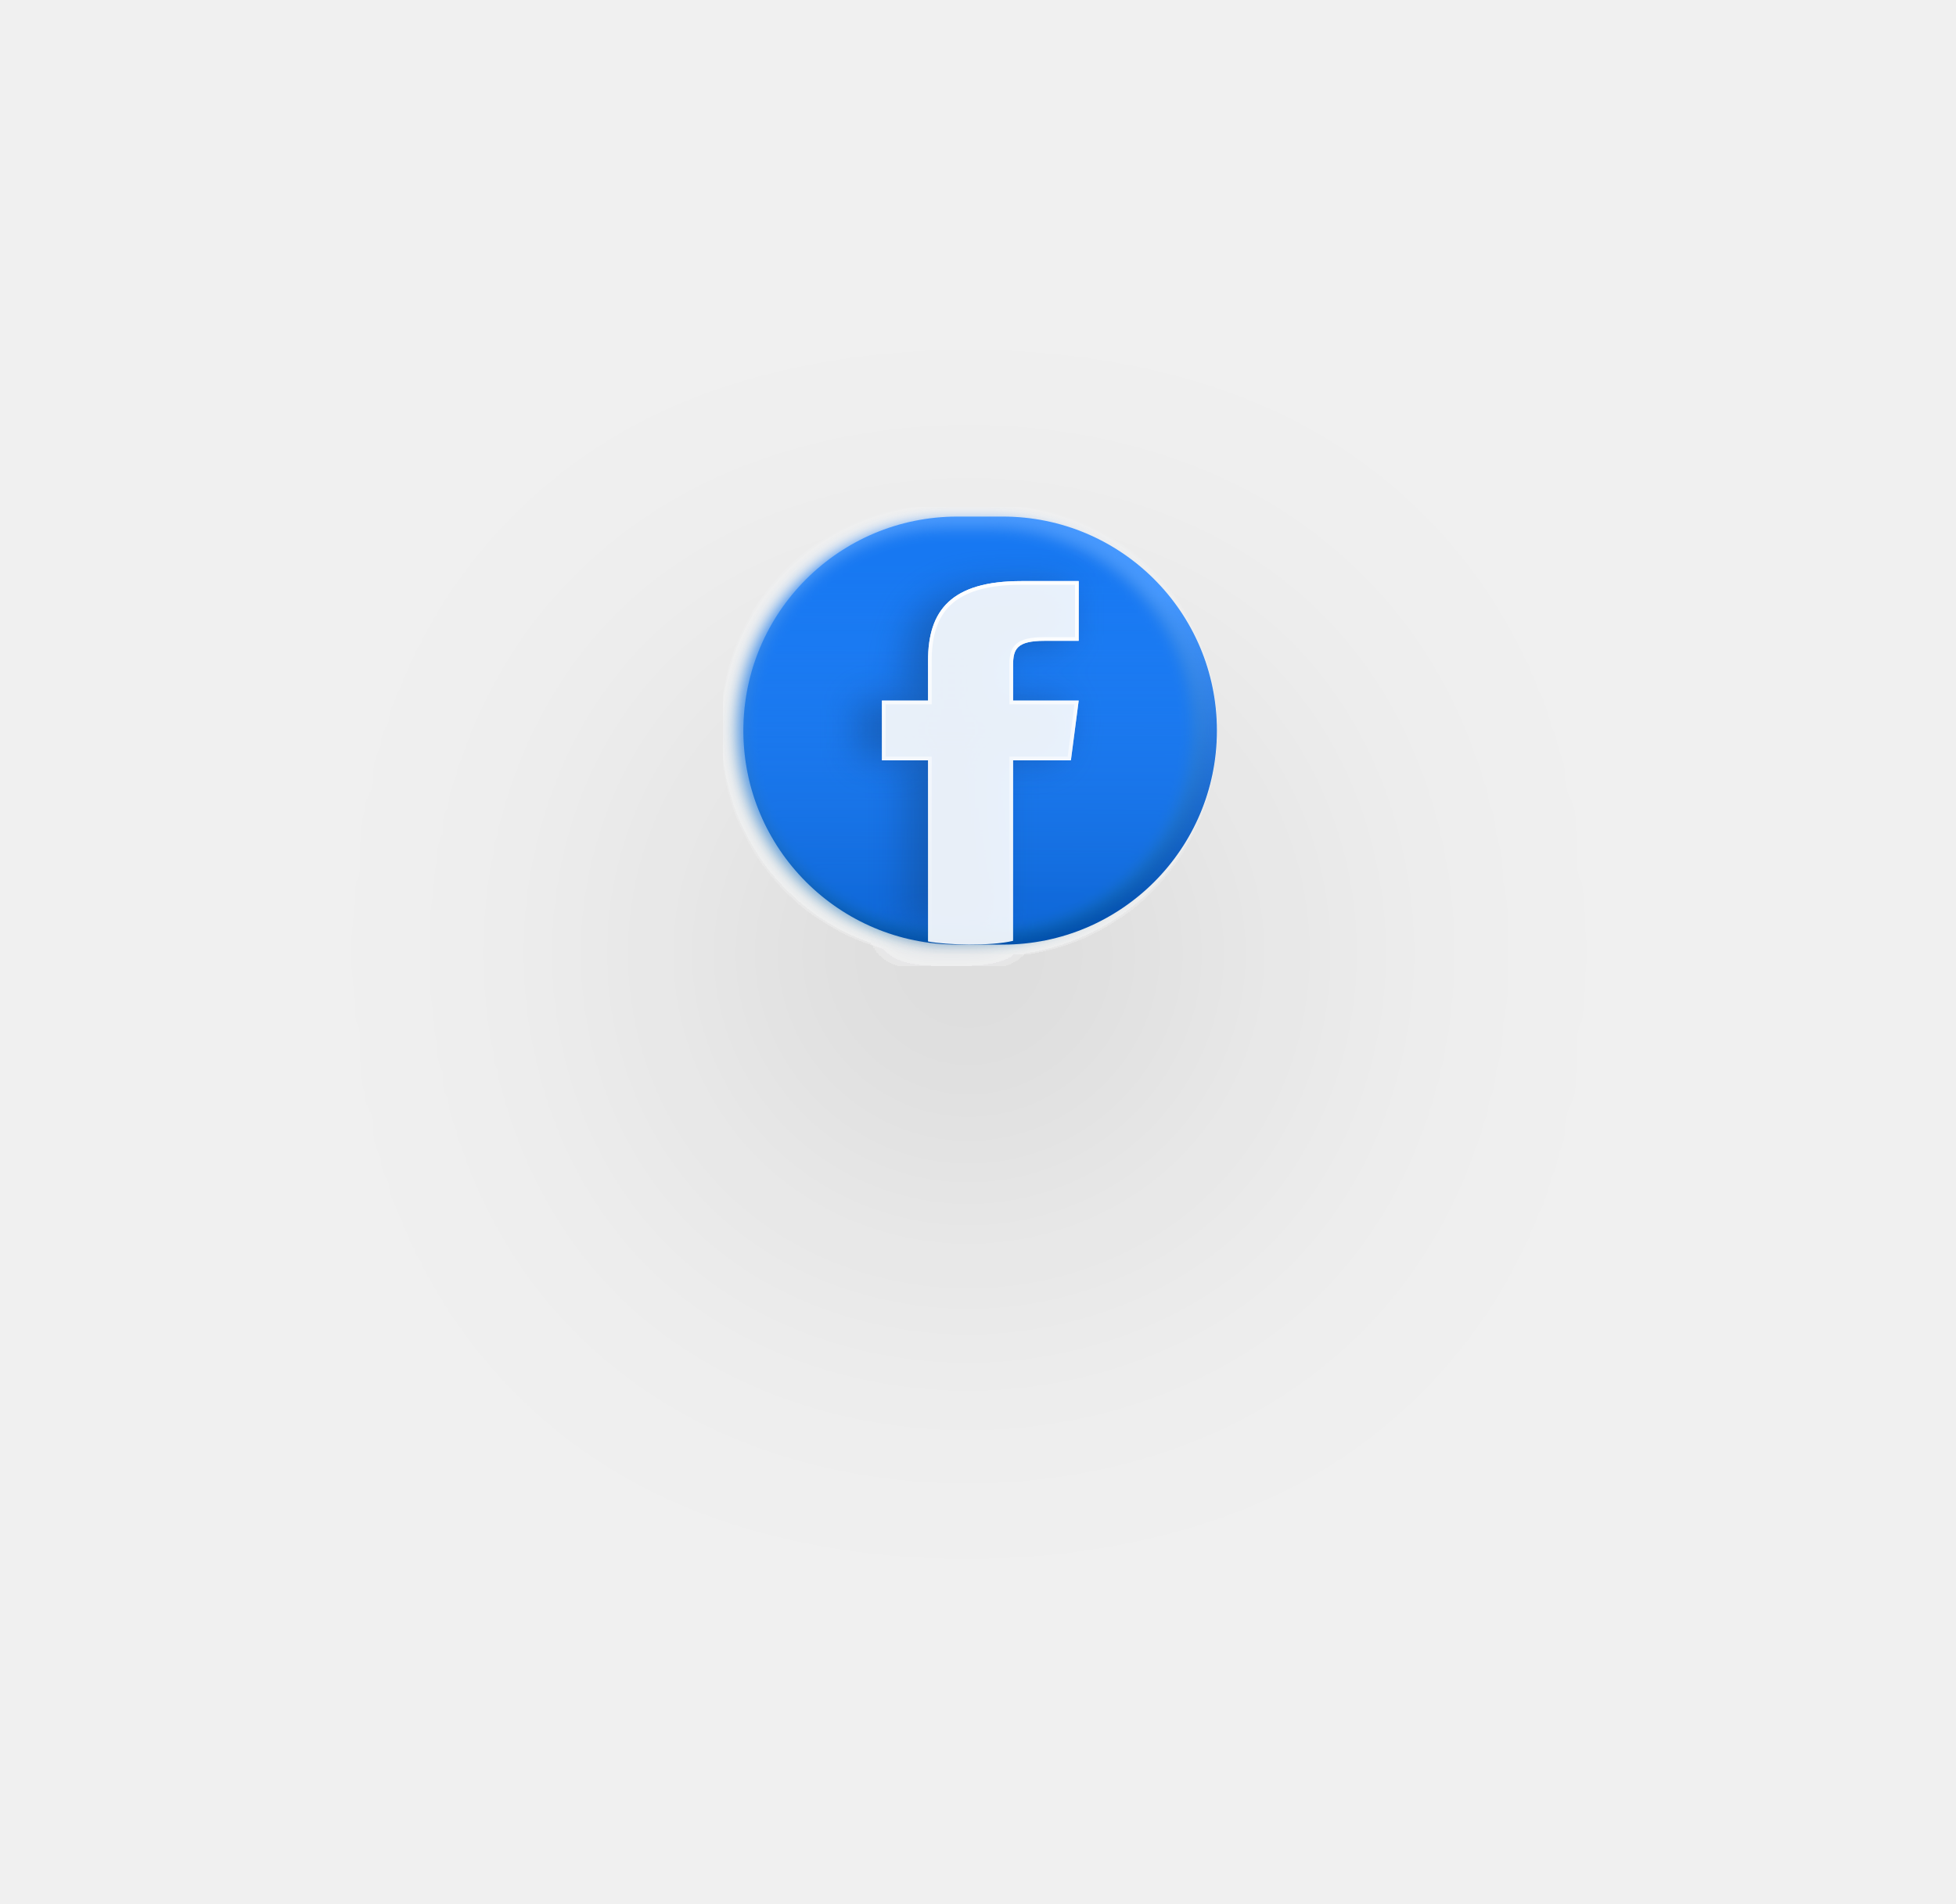
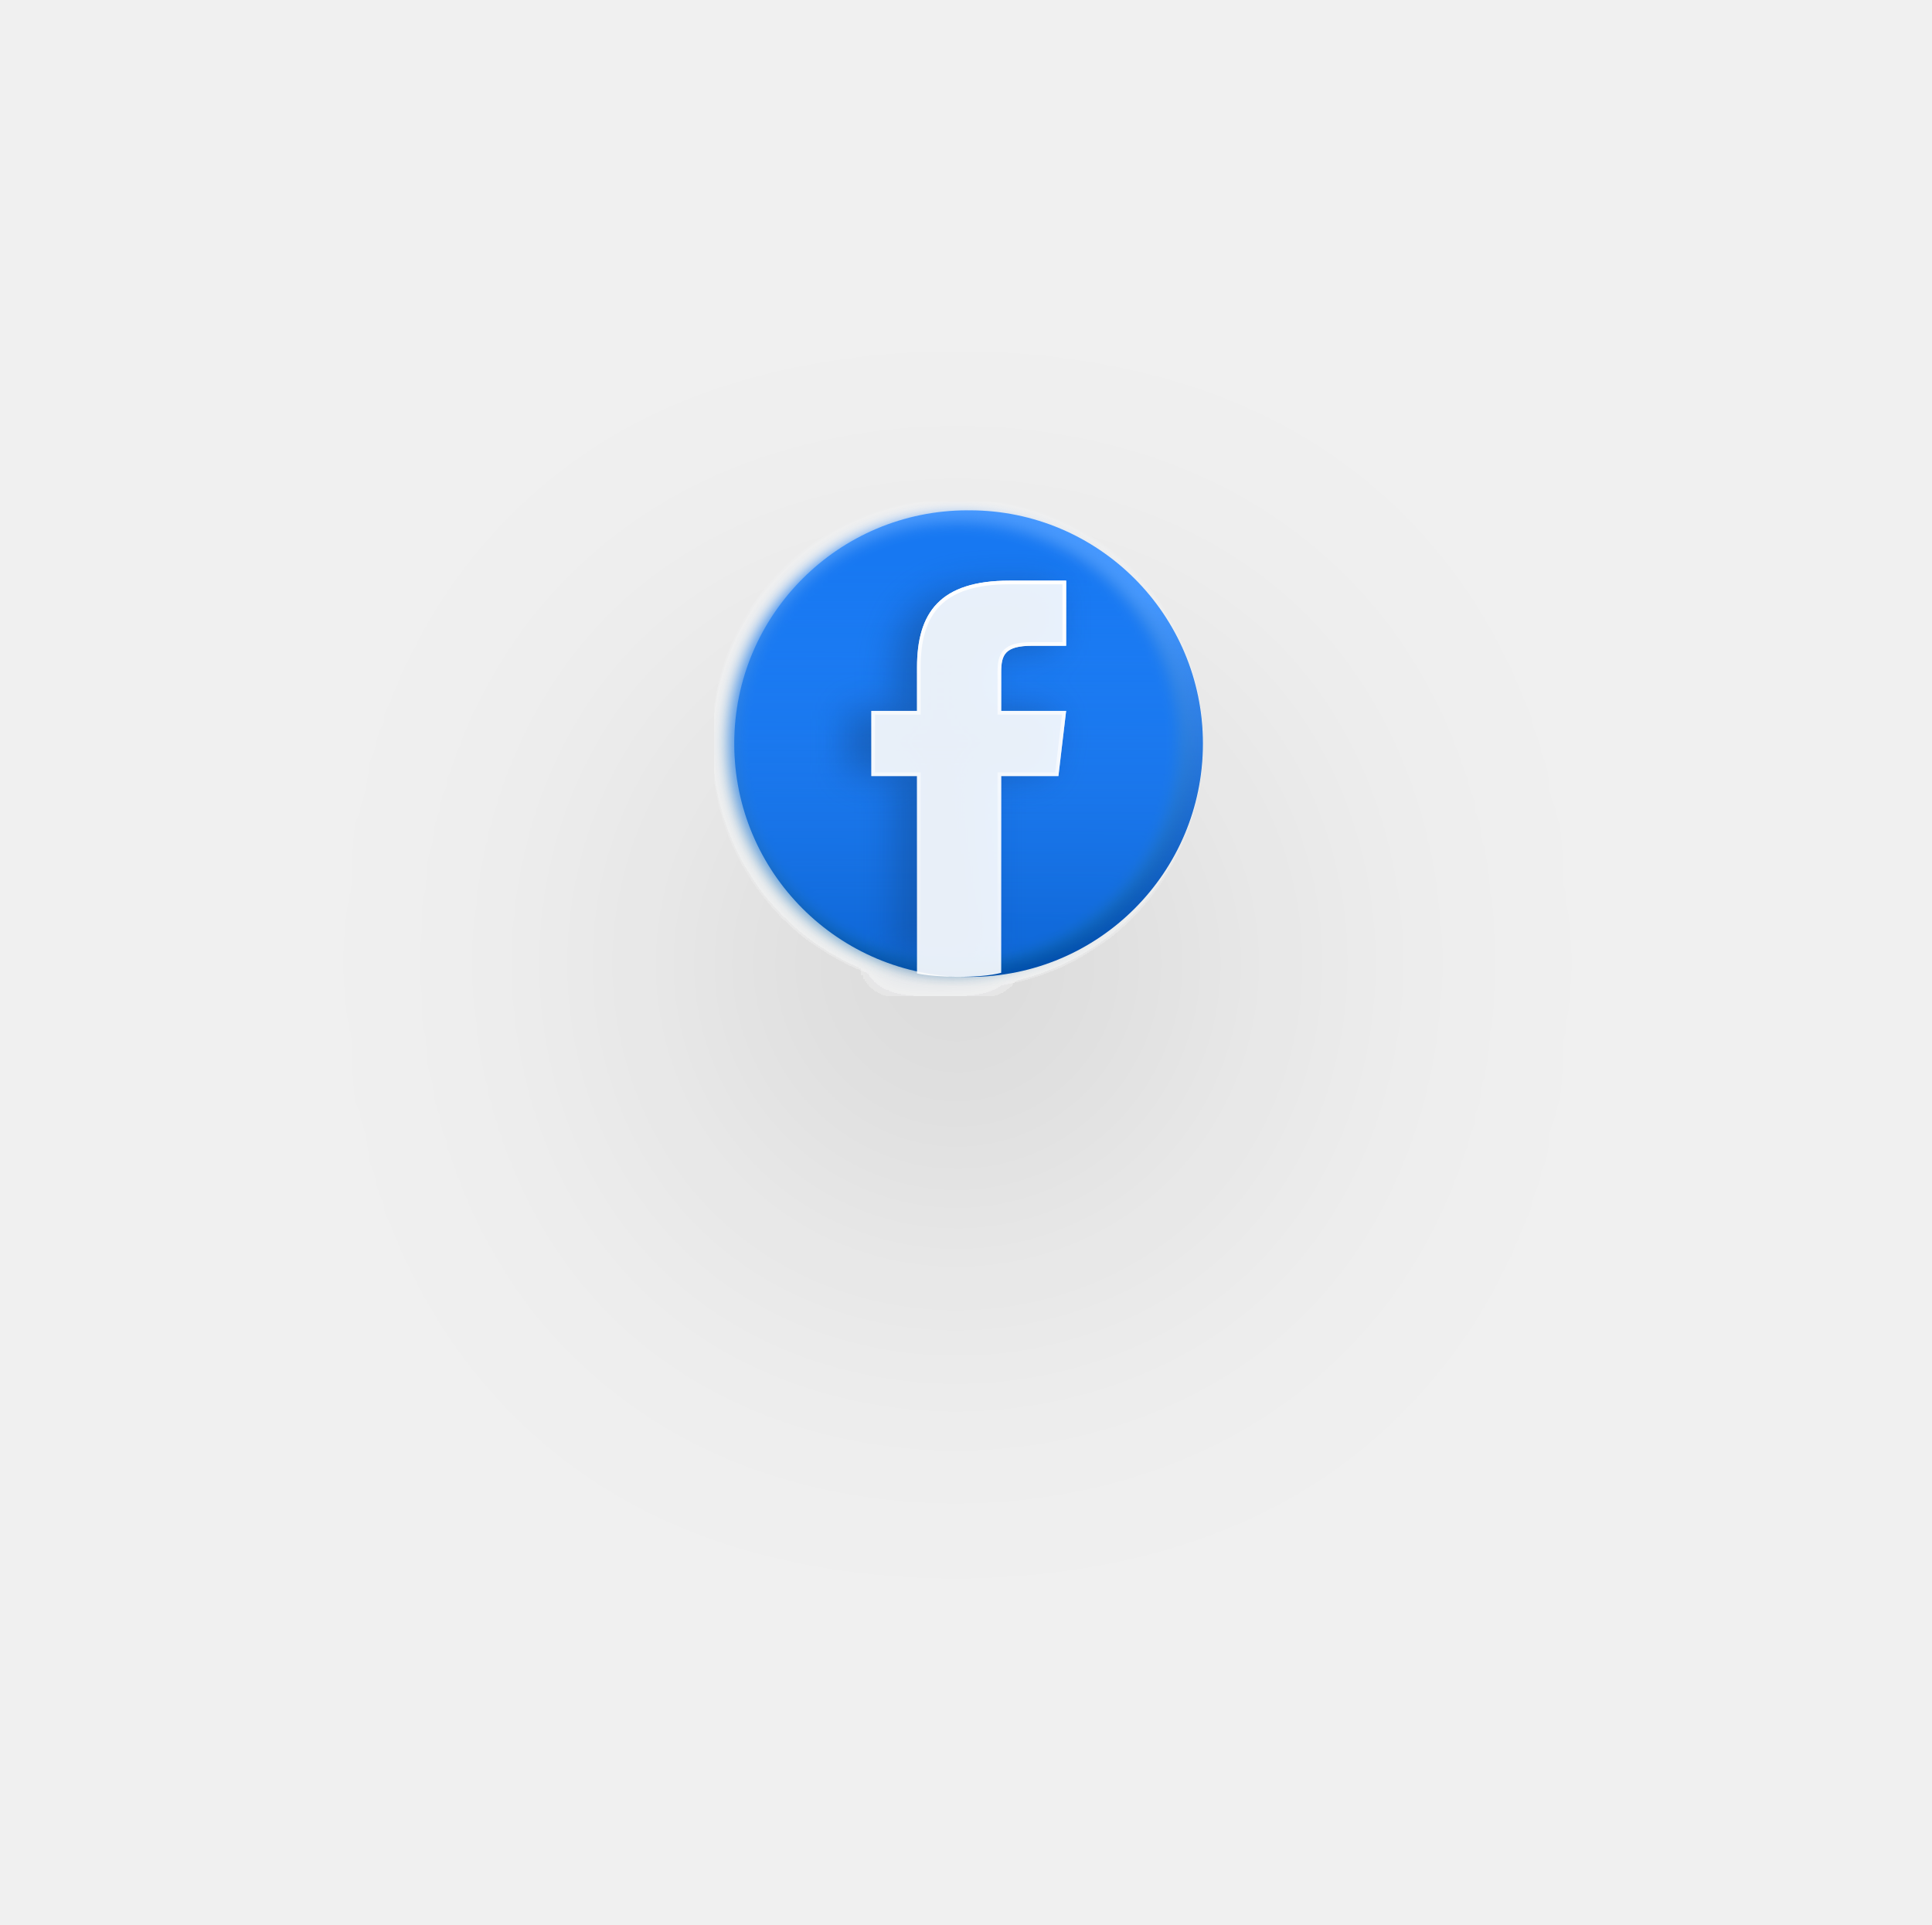
- <svg xmlns="http://www.w3.org/2000/svg" width="265" height="258" viewBox="0 0 265 258" fill="none">
-   <g filter="url(#filter0_d_821_10785)">
-     <rect x="100.712" y="70" width="64.157" height="58" rx="29" fill="url(#paint0_linear_821_10785)" />
-     <g filter="url(#filter1_f_821_10785)">
-       <rect x="100" y="70.753" width="62.491" height="56.493" rx="28.247" fill="url(#paint1_linear_821_10785)" />
-       <rect x="100.25" y="71.003" width="61.991" height="55.993" rx="27.997" stroke="url(#paint2_linear_821_10785)" stroke-width="0.5" />
+ <svg xmlns="http://www.w3.org/2000/svg" width="265" height="264" viewBox="0 0 265 264" fill="none">
+   <g filter="url(#filter0_d_853_9216)">
+     <rect x="100.713" y="70" width="64.287" height="64" rx="32" fill="url(#paint0_linear_853_9216)" />
+     <g filter="url(#filter1_f_853_9216)">
+       <rect x="100" y="70.831" width="62.617" height="62.338" rx="31.169" fill="url(#paint1_linear_853_9216)" />
+       <rect x="100.25" y="71.081" width="62.117" height="61.838" rx="30.919" stroke="url(#paint2_linear_853_9216)" stroke-width="0.5" />
    </g>
-     <g filter="url(#filter2_f_821_10785)">
-       <path d="M135.033 94.935V90.339C135.033 88.264 135.593 87.214 139.533 87.214H144.476V79.494H136.228C126.121 79.494 122.786 83.282 122.786 89.784V94.935H116.146V102.656H122.786V125.818H135.033V102.656H143.354L144.476 94.935H135.033Z" fill="#13488C" fill-opacity="0.5" />
+     <g filter="url(#filter2_f_853_9216)">
+       <path d="M135.103 97.514V92.443C135.103 90.153 135.665 88.995 139.612 88.995H144.565V80.476H136.3C126.173 80.476 122.832 84.656 122.832 91.831V97.514H116.179V106.034H122.832V131.592H135.103V106.034H143.441L144.565 97.514H135.103Z" fill="#13488C" fill-opacity="0.5" />
    </g>
-     <mask id="path-5-inside-1_821_10785" fill="white">
-       <path d="M146.143 78.74V86.838H141.49C137.783 86.838 137.255 87.938 137.255 90.114V94.935H146.143L145.087 103.032H137.255V127.324H137.248V127.491C134.209 128.225 128.172 128.064 125.727 127.572V126.503H125.729V103.032H119.479V94.935H125.729V89.532C125.729 82.713 128.867 78.74 138.38 78.74H146.143Z" />
+     <mask id="path-5-inside-1_853_9216" fill="white">
+       <path d="M146.235 79.644V88.58H141.573C137.858 88.58 137.329 89.794 137.329 92.195V97.514H146.235L145.178 106.45H137.329V133.255H137.323V133.439C134.278 134.249 128.229 134.071 125.778 133.528V132.349H125.78V106.45H119.519V97.514H125.78V91.554C125.78 84.029 128.925 79.644 138.457 79.644H146.235Z" />
    </mask>
-     <path d="M146.143 78.74V86.838H141.49C137.783 86.838 137.255 87.938 137.255 90.114V94.935H146.143L145.087 103.032H137.255V127.324H137.248V127.491C134.209 128.225 128.172 128.064 125.727 127.572V126.503H125.729V103.032H119.479V94.935H125.729V89.532C125.729 82.713 128.867 78.74 138.38 78.74H146.143Z" fill="white" fill-opacity="0.9" />
-     <path d="M146.143 78.74H146.643V78.24H146.143V78.74ZM146.143 86.838V87.338H146.643V86.838H146.143ZM137.255 90.114L136.755 90.114V90.114H137.255ZM137.255 94.935H136.755V95.435H137.255V94.935ZM146.143 94.935L146.638 94.999L146.712 94.435H146.143V94.935ZM145.087 103.032V103.532H145.526L145.583 103.097L145.087 103.032ZM137.255 103.032V102.532H136.755V103.032H137.255ZM137.255 127.324V127.824H137.755V127.324H137.255ZM137.248 127.324V126.824H136.748V127.324H137.248ZM137.248 127.491L137.365 127.977L137.748 127.885V127.491H137.248ZM125.727 127.572H125.227V127.982L125.628 128.062L125.727 127.572ZM125.727 126.503V126.003H125.227V126.503H125.727ZM125.729 126.503V127.003H126.229V126.503H125.729ZM125.729 103.032H126.229V102.532H125.729V103.032ZM119.479 103.032H118.979V103.532H119.479V103.032ZM119.479 94.935V94.435H118.979V94.935H119.479ZM125.729 94.935V95.435H126.229V94.935H125.729ZM125.729 89.532L125.229 89.532V89.532H125.729ZM146.143 78.74H145.643V86.838H146.143H146.643V78.74H146.143ZM146.143 86.838V86.338H141.49V86.838V87.338H146.143V86.838ZM141.49 86.838V86.338C139.625 86.338 138.39 86.606 137.644 87.292C136.877 87.997 136.755 89.021 136.755 90.114L137.255 90.114L137.755 90.114C137.755 89.032 137.897 88.417 138.321 88.028C138.765 87.62 139.648 87.338 141.49 87.338V86.838ZM137.255 90.114H136.755V94.935H137.255H137.755V90.114H137.255ZM137.255 94.935V95.435H146.143V94.935V94.435H137.255V94.935ZM146.143 94.935L145.647 94.87L144.591 102.968L145.087 103.032L145.583 103.097L146.638 94.999L146.143 94.935ZM145.087 103.032V102.532H137.255V103.032V103.532H145.087V103.032ZM137.255 103.032H136.755V127.324H137.255H137.755V103.032H137.255ZM137.255 127.324V126.824H137.248V127.324V127.824H137.255V127.324ZM137.248 127.324H136.748V127.491H137.248H137.748V127.324H137.248ZM137.248 127.491L137.131 127.005C135.672 127.358 133.452 127.501 131.267 127.491C129.085 127.481 127.002 127.319 125.825 127.082L125.727 127.572L125.628 128.062C126.897 128.318 129.055 128.481 131.263 128.491C133.468 128.501 135.786 128.359 137.365 127.977L137.248 127.491ZM125.727 127.572H126.227V126.503H125.727H125.227V127.572H125.727ZM125.727 126.503V127.003H125.729V126.503V126.003H125.727V126.503ZM125.729 126.503H126.229V103.032H125.729H125.229V126.503H125.729ZM125.729 103.032V102.532H119.479V103.032V103.532H125.729V103.032ZM119.479 103.032H119.979V94.935H119.479H118.979V103.032H119.479ZM119.479 94.935V95.435H125.729V94.935V94.435H119.479V94.935ZM125.729 94.935H126.229V89.532H125.729H125.229V94.935H125.729ZM125.729 89.532L126.229 89.532C126.229 86.19 126.998 83.656 128.829 81.944C130.668 80.224 133.678 79.24 138.38 79.24V78.74V78.24C133.569 78.24 130.254 79.242 128.146 81.214C126.029 83.193 125.229 86.055 125.229 89.532L125.729 89.532ZM138.38 78.74V79.24H146.143V78.74V78.24H138.38V78.74Z" fill="url(#paint3_linear_821_10785)" mask="url(#path-5-inside-1_821_10785)" />
+     <path d="M146.235 79.644V88.58H141.573C137.858 88.58 137.329 89.794 137.329 92.195V97.514H146.235L145.178 106.45H137.329V133.255H137.323V133.439C134.278 134.249 128.229 134.071 125.778 133.528V132.349H125.78V106.45H119.519V97.514H125.78V91.554C125.78 84.029 128.925 79.644 138.457 79.644H146.235Z" fill="white" fill-opacity="0.9" />
+     <path d="M146.235 79.644H146.735V79.144H146.235V79.644ZM146.235 88.58V89.08H146.735V88.58H146.235ZM141.573 88.58L141.573 88.08L141.573 88.08L141.573 88.58ZM137.329 92.195L136.829 92.195V92.195H137.329ZM137.329 97.514H136.829V98.014H137.329V97.514ZM146.235 97.514L146.732 97.573L146.798 97.014H146.235V97.514ZM145.178 106.45V106.95H145.622L145.674 106.509L145.178 106.45ZM137.329 106.45V105.95H136.829V106.45H137.329ZM137.329 133.255V133.755H137.829V133.255H137.329ZM137.323 133.255V132.755H136.823V133.255H137.323ZM137.323 133.439L137.452 133.923L137.823 133.824V133.439H137.323ZM125.778 133.528H125.278V133.93L125.67 134.016L125.778 133.528ZM125.778 132.349V131.849H125.278V132.349H125.778ZM125.78 132.349V132.849H126.28V132.349H125.78ZM125.78 106.45H126.28V105.95H125.78V106.45ZM119.519 106.45H119.019V106.95H119.519V106.45ZM119.519 97.514V97.014H119.019V97.514H119.519ZM125.78 97.514V98.014H126.28V97.514H125.78ZM146.235 79.644H145.735V88.58H146.235H146.735V79.644H146.235ZM146.235 88.58V88.08H141.573V88.58V89.08H146.235V88.58ZM141.573 88.58L141.573 88.08C139.697 88.08 138.451 88.378 137.703 89.136C136.95 89.897 136.829 90.996 136.829 92.195L137.329 92.195L137.829 92.195C137.829 90.993 137.973 90.284 138.414 89.839C138.859 89.389 139.735 89.08 141.573 89.08L141.573 88.58ZM137.329 92.195H136.829V97.514H137.329H137.829V92.195H137.329ZM137.329 97.514V98.014H146.235V97.514V97.014H137.329V97.514ZM146.235 97.514L145.739 97.456L144.681 106.391L145.178 106.45L145.674 106.509L146.732 97.573L146.235 97.514ZM145.178 106.45V105.95H137.329V106.45V106.95H145.178V106.45ZM137.329 106.45H136.829V133.255H137.329H137.829V106.45H137.329ZM137.329 133.255V132.755H137.323V133.255V133.755H137.329V133.255ZM137.323 133.255H136.823V133.439H137.323H137.823V133.255H137.323ZM137.323 133.439L137.195 132.956C135.738 133.344 133.518 133.502 131.331 133.491C129.146 133.48 127.061 133.3 125.886 133.04L125.778 133.528L125.67 134.016C126.946 134.299 129.112 134.48 131.325 134.491C133.536 134.502 135.864 134.345 137.452 133.923L137.323 133.439ZM125.778 133.528H126.278V132.349H125.778H125.278V133.528H125.778ZM125.778 132.349V132.849H125.78V132.349V131.849H125.778V132.349ZM125.78 132.349H126.28V106.45H125.78H125.28V132.349H125.78ZM125.78 106.45V105.95H119.519V106.45V106.95H125.78V106.45ZM119.519 106.45H120.019V97.514H119.519H119.019V106.45H119.519ZM119.519 97.514V98.014H125.78V97.514V97.014H119.519V97.514ZM125.78 97.514H126.28V91.554H125.78H125.28V97.514H125.78ZM125.78 91.554H126.28C126.28 87.847 127.057 85.027 128.903 83.125C130.747 81.226 133.757 80.144 138.457 80.144V79.644V79.144C133.626 79.144 130.297 80.254 128.186 82.429C126.076 84.601 125.28 87.735 125.28 91.554H125.78ZM138.457 79.644V80.144H146.235V79.644V79.144H138.457V79.644Z" fill="url(#paint3_linear_853_9216)" mask="url(#path-5-inside-1_853_9216)" />
  </g>
  <defs>
-     <filter id="filter0_d_821_10785" x="0" y="0" width="264.869" height="258" filterUnits="userSpaceOnUse" color-interpolation-filters="sRGB">
+     <filter id="filter0_d_853_9216" x="0" y="0" width="265" height="264" filterUnits="userSpaceOnUse" color-interpolation-filters="sRGB">
      <feFlood flood-opacity="0" result="BackgroundImageFix" />
      <feColorMatrix in="SourceAlpha" type="matrix" values="0 0 0 0 0 0 0 0 0 0 0 0 0 0 0 0 0 0 127 0" result="hardAlpha" />
      <feOffset dy="30" />
      <feGaussianBlur stdDeviation="50" />
      <feComposite in2="hardAlpha" operator="out" />
      <feColorMatrix type="matrix" values="0 0 0 0 0 0 0 0 0 0 0 0 0 0 0 0 0 0 0.15 0" />
-       <feBlend mode="normal" in2="BackgroundImageFix" result="effect1_dropShadow_821_10785" />
-       <feBlend mode="normal" in="SourceGraphic" in2="effect1_dropShadow_821_10785" result="shape" />
+       <feBlend mode="normal" in2="BackgroundImageFix" result="effect1_dropShadow_853_9216" />
+       <feBlend mode="normal" in="SourceGraphic" in2="effect1_dropShadow_853_9216" result="shape" />
    </filter>
-     <filter id="filter1_f_821_10785" x="98" y="68.753" width="66.491" height="60.493" filterUnits="userSpaceOnUse" color-interpolation-filters="sRGB">
+     <filter id="filter1_f_853_9216" x="98" y="68.831" width="66.617" height="66.338" filterUnits="userSpaceOnUse" color-interpolation-filters="sRGB">
      <feFlood flood-opacity="0" result="BackgroundImageFix" />
      <feBlend mode="normal" in="SourceGraphic" in2="BackgroundImageFix" result="shape" />
-       <feGaussianBlur stdDeviation="1" result="effect1_foregroundBlur_821_10785" />
+       <feGaussianBlur stdDeviation="1" result="effect1_foregroundBlur_853_9216" />
    </filter>
-     <filter id="filter2_f_821_10785" x="111.146" y="74.494" width="38.329" height="56.324" filterUnits="userSpaceOnUse" color-interpolation-filters="sRGB">
+     <filter id="filter2_f_853_9216" x="111.179" y="75.476" width="38.387" height="61.117" filterUnits="userSpaceOnUse" color-interpolation-filters="sRGB">
      <feFlood flood-opacity="0" result="BackgroundImageFix" />
      <feBlend mode="normal" in="SourceGraphic" in2="BackgroundImageFix" result="shape" />
-       <feGaussianBlur stdDeviation="2.5" result="effect1_foregroundBlur_821_10785" />
+       <feGaussianBlur stdDeviation="2.5" result="effect1_foregroundBlur_853_9216" />
    </filter>
-     <linearGradient id="paint0_linear_821_10785" x1="131.541" y1="126.493" x2="132.562" y2="73.197" gradientUnits="userSpaceOnUse">
+     <linearGradient id="paint0_linear_853_9216" x1="131.604" y1="132.338" x2="132.845" y2="73.532" gradientUnits="userSpaceOnUse">
      <stop stop-color="#004DAE" />
      <stop offset="0.87" stop-color="#4497FF" />
    </linearGradient>
-     <linearGradient id="paint1_linear_821_10785" x1="131.245" y1="76.967" x2="131.245" y2="121.032" gradientUnits="userSpaceOnUse">
+     <linearGradient id="paint1_linear_853_9216" x1="131.308" y1="77.688" x2="131.308" y2="126.311" gradientUnits="userSpaceOnUse">
      <stop stop-color="#1778F2" />
      <stop offset="1" stop-color="#1778F2" stop-opacity="0.62" />
    </linearGradient>
-     <linearGradient id="paint2_linear_821_10785" x1="131.245" y1="70.753" x2="131.245" y2="127.246" gradientUnits="userSpaceOnUse">
+     <linearGradient id="paint2_linear_853_9216" x1="131.308" y1="70.831" x2="131.308" y2="133.168" gradientUnits="userSpaceOnUse">
      <stop stop-color="#7CB4FB" />
      <stop offset="1" stop-color="#0B6280" />
    </linearGradient>
-     <linearGradient id="paint3_linear_821_10785" x1="132.811" y1="78.74" x2="132.811" y2="127.992" gradientUnits="userSpaceOnUse">
+     <linearGradient id="paint3_linear_853_9216" x1="132.877" y1="79.644" x2="132.877" y2="133.991" gradientUnits="userSpaceOnUse">
      <stop stop-color="white" />
      <stop offset="1" stop-color="white" stop-opacity="0" />
    </linearGradient>
  </defs>
</svg>
